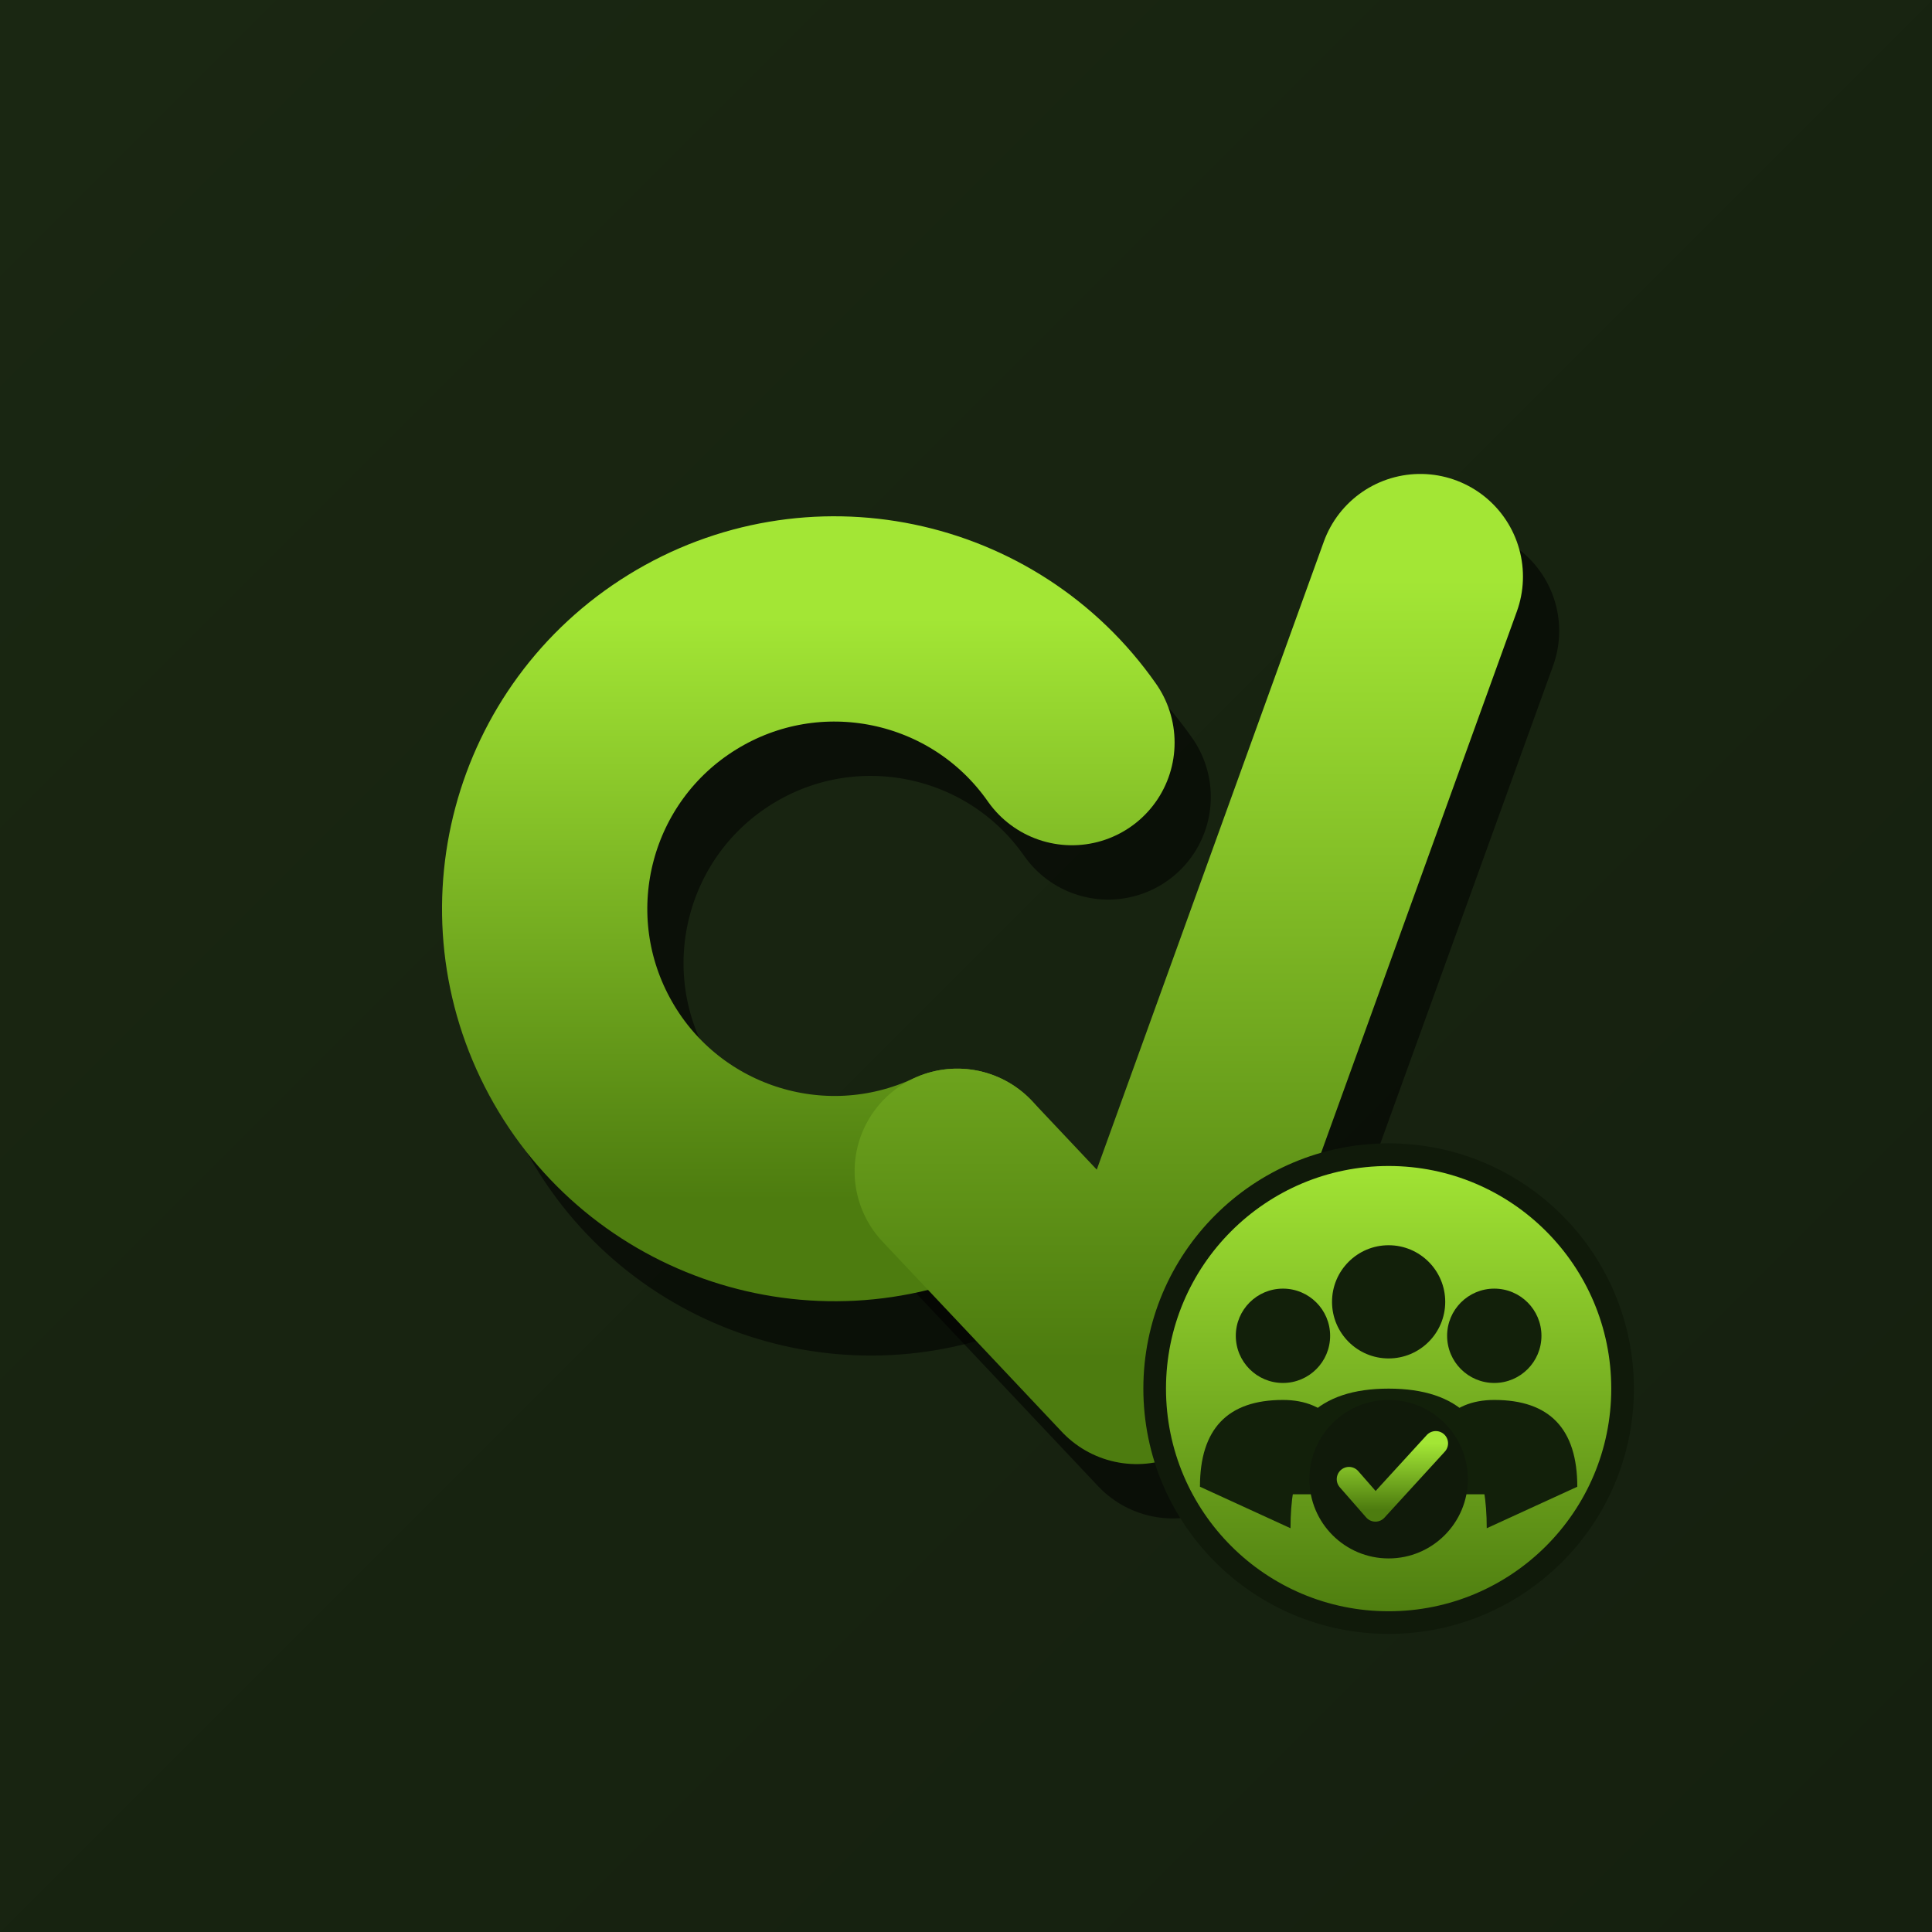
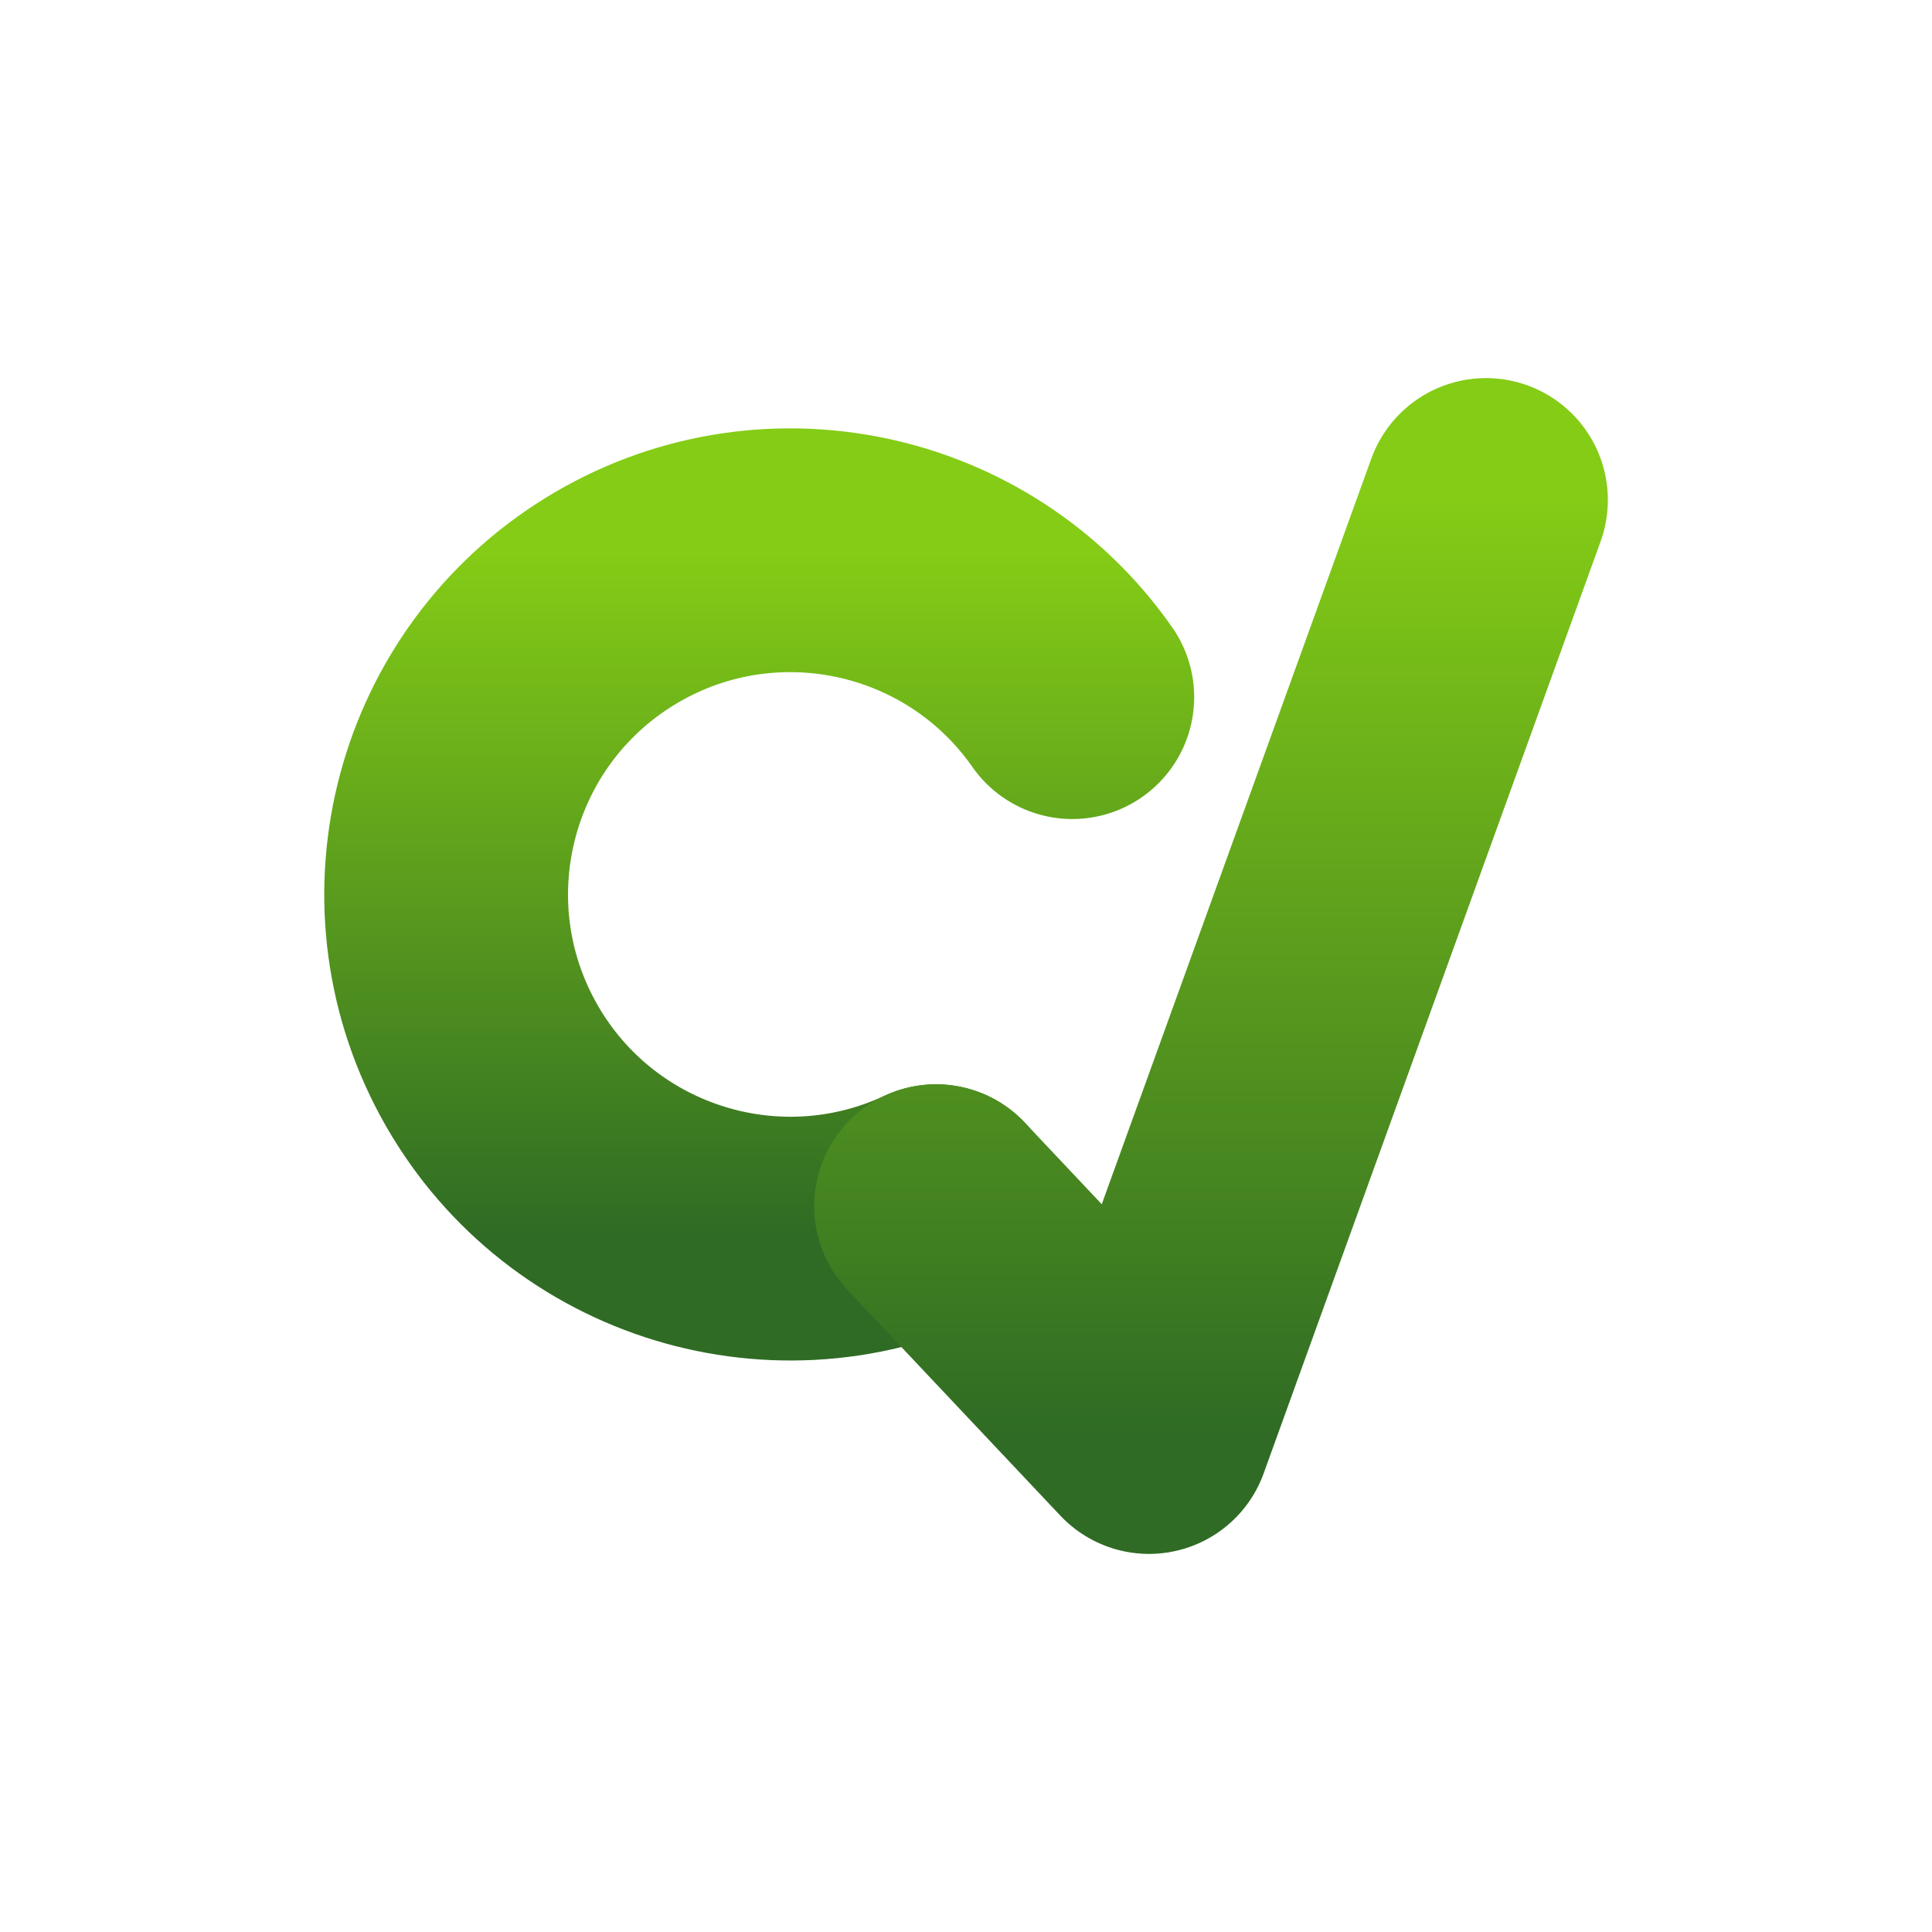
<svg xmlns="http://www.w3.org/2000/svg" width="512" height="512" viewBox="0 0 512 512" fill="none" role="img" aria-label="GV One">
  <defs>
-     <linearGradient id="mx-bg" x1="0" y1="0" x2="512" y2="512" gradientUnits="userSpaceOnUse">
-       <stop stop-color="#1a2712" />
-       <stop offset="1" stop-color="#15200f" />
-     </linearGradient>
-     <linearGradient id="mx-lime" x1="0" y1="0" x2="0" y2="1">
-       <stop offset="0" stop-color="#a3e635" />
-       <stop offset="1" stop-color="#4d7c0f" />
+     <linearGradient id="gv-mark-m" x1="0" y1="0" x2="0" y2="1">
+       <stop offset="0" stop-color="#84cc16" />
+       <stop offset="1" stop-color="#2f6b24" />
    </linearGradient>
  </defs>
-   <rect width="512" height="512" fill="url(#mx-bg)" />
-   <g transform="translate(96.4,80.8) scale(1.6)">
-     <g transform="translate(6,9)" stroke="#000000" stroke-opacity="0.55">
-       <path d="M 98.3 143.5 A 48 48 0 1 1 117.3 72.5" stroke-width="34" stroke-linecap="round" fill="none" />
-       <path d="M 98.3 143.5 L 128 175 L 175 45" stroke-width="34" stroke-linecap="round" stroke-linejoin="round" fill="none" />
-     </g>
-     <path d="M 98.3 143.5 A 48 48 0 1 1 117.3 72.5" stroke="url(#mx-lime)" stroke-width="34" stroke-linecap="round" fill="none" />
-     <path d="M 98.3 143.5 L 128 175 L 175 45" stroke="url(#mx-lime)" stroke-width="34" stroke-linecap="round" stroke-linejoin="round" fill="none" />
+   <rect width="512" height="512" fill="#ffffff" />
+   <g transform="translate(61.3,47) scale(1.9)">
+     <path d="M 98.3 143.5 A 48 48 0 1 1 117.3 72.5" stroke="url(#gv-mark-m)" stroke-width="34" stroke-linecap="round" fill="none" />
+     <path d="M 98.3 143.5 L 128 175 L 175 45" stroke="url(#gv-mark-m)" stroke-width="34" stroke-linecap="round" stroke-linejoin="round" fill="none" />
  </g>
-   <circle cx="368" cy="368" r="62" fill="url(#mx-lime)" stroke="#101a0a" stroke-width="6" />
-   <g fill="#12200a">
-     <circle cx="340" cy="354" r="12.5" />
-     <path d="M318 394 q0 -23 22 -23 q9 0 14 6 q-12 6 -12 28 z" />
-     <circle cx="396" cy="354" r="12.5" />
-     <path d="M418 394 q0 -23 -22 -23 q-9 0 -14 6 q12 6 12 28 z" />
-     <circle cx="368" cy="345" r="15" />
-     <path d="M340 396 q0 -28 28 -28 q28 0 28 28 z" />
-   </g>
-   <circle cx="368" cy="392" r="21" fill="#101a0a" />
-   <path d="M357.5 392 l7 8 l16 -17.5" stroke="url(#mx-lime)" stroke-width="6.5" stroke-linecap="round" stroke-linejoin="round" fill="none" />
</svg>
